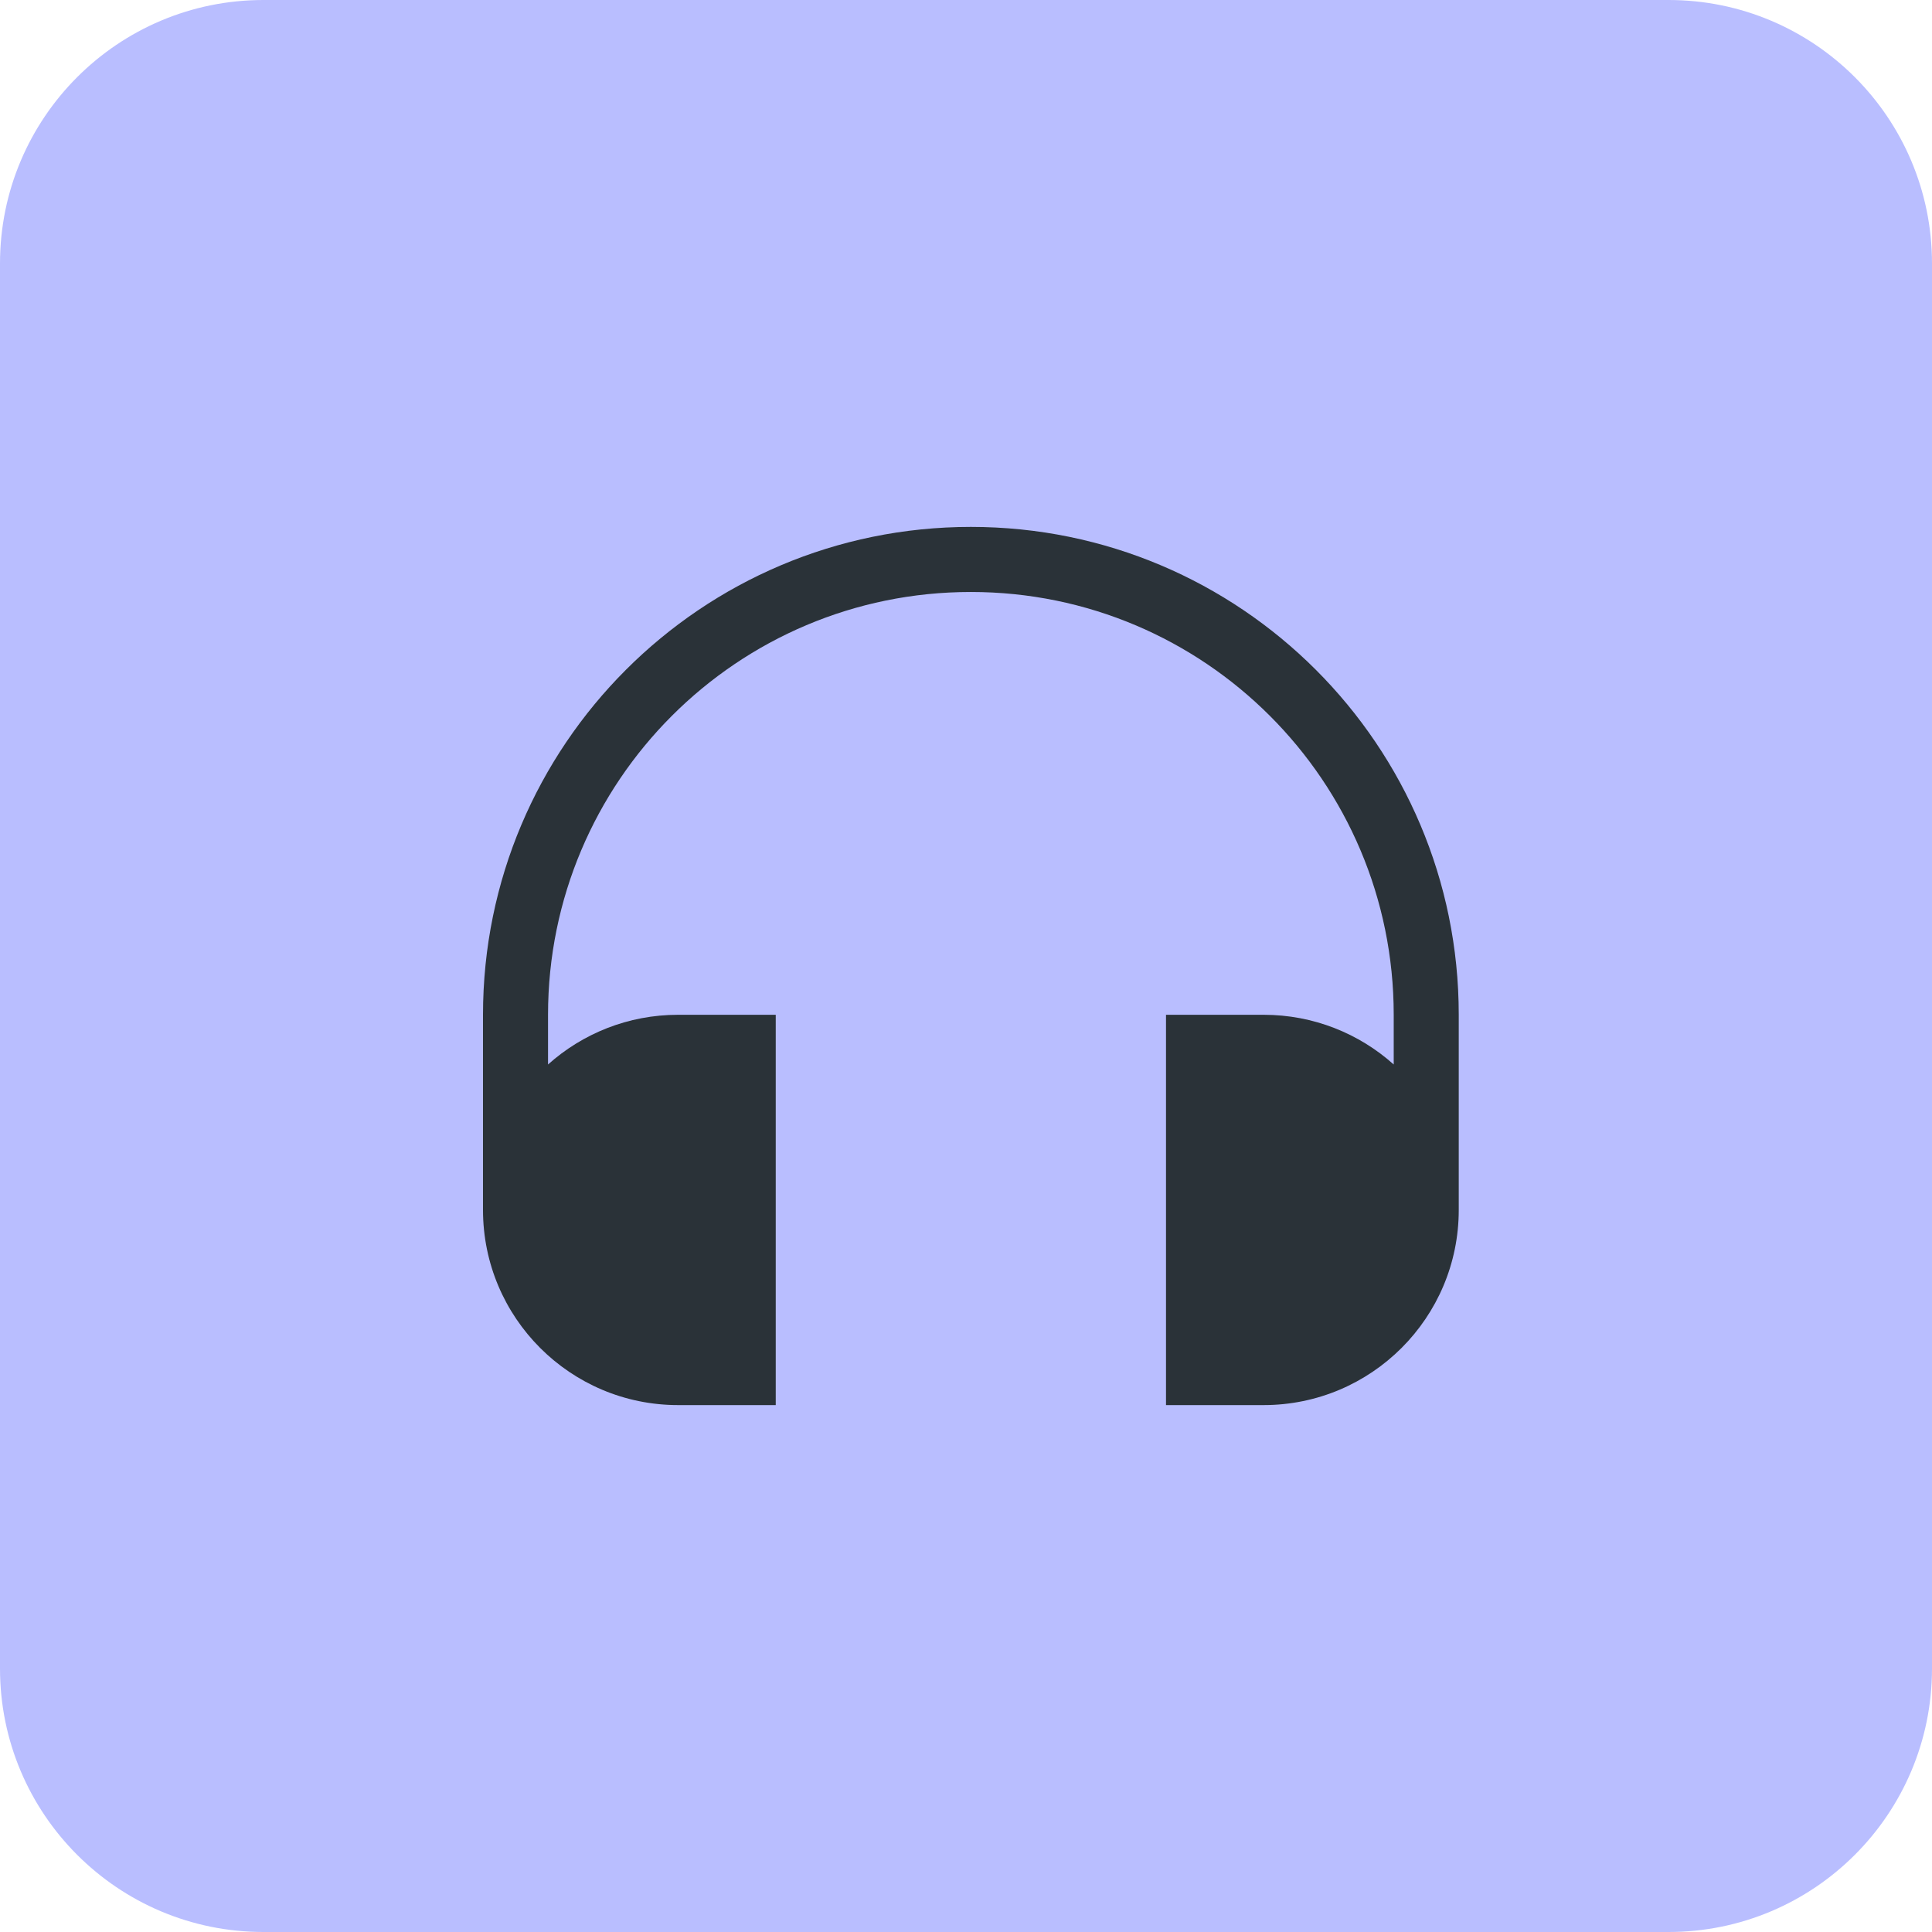
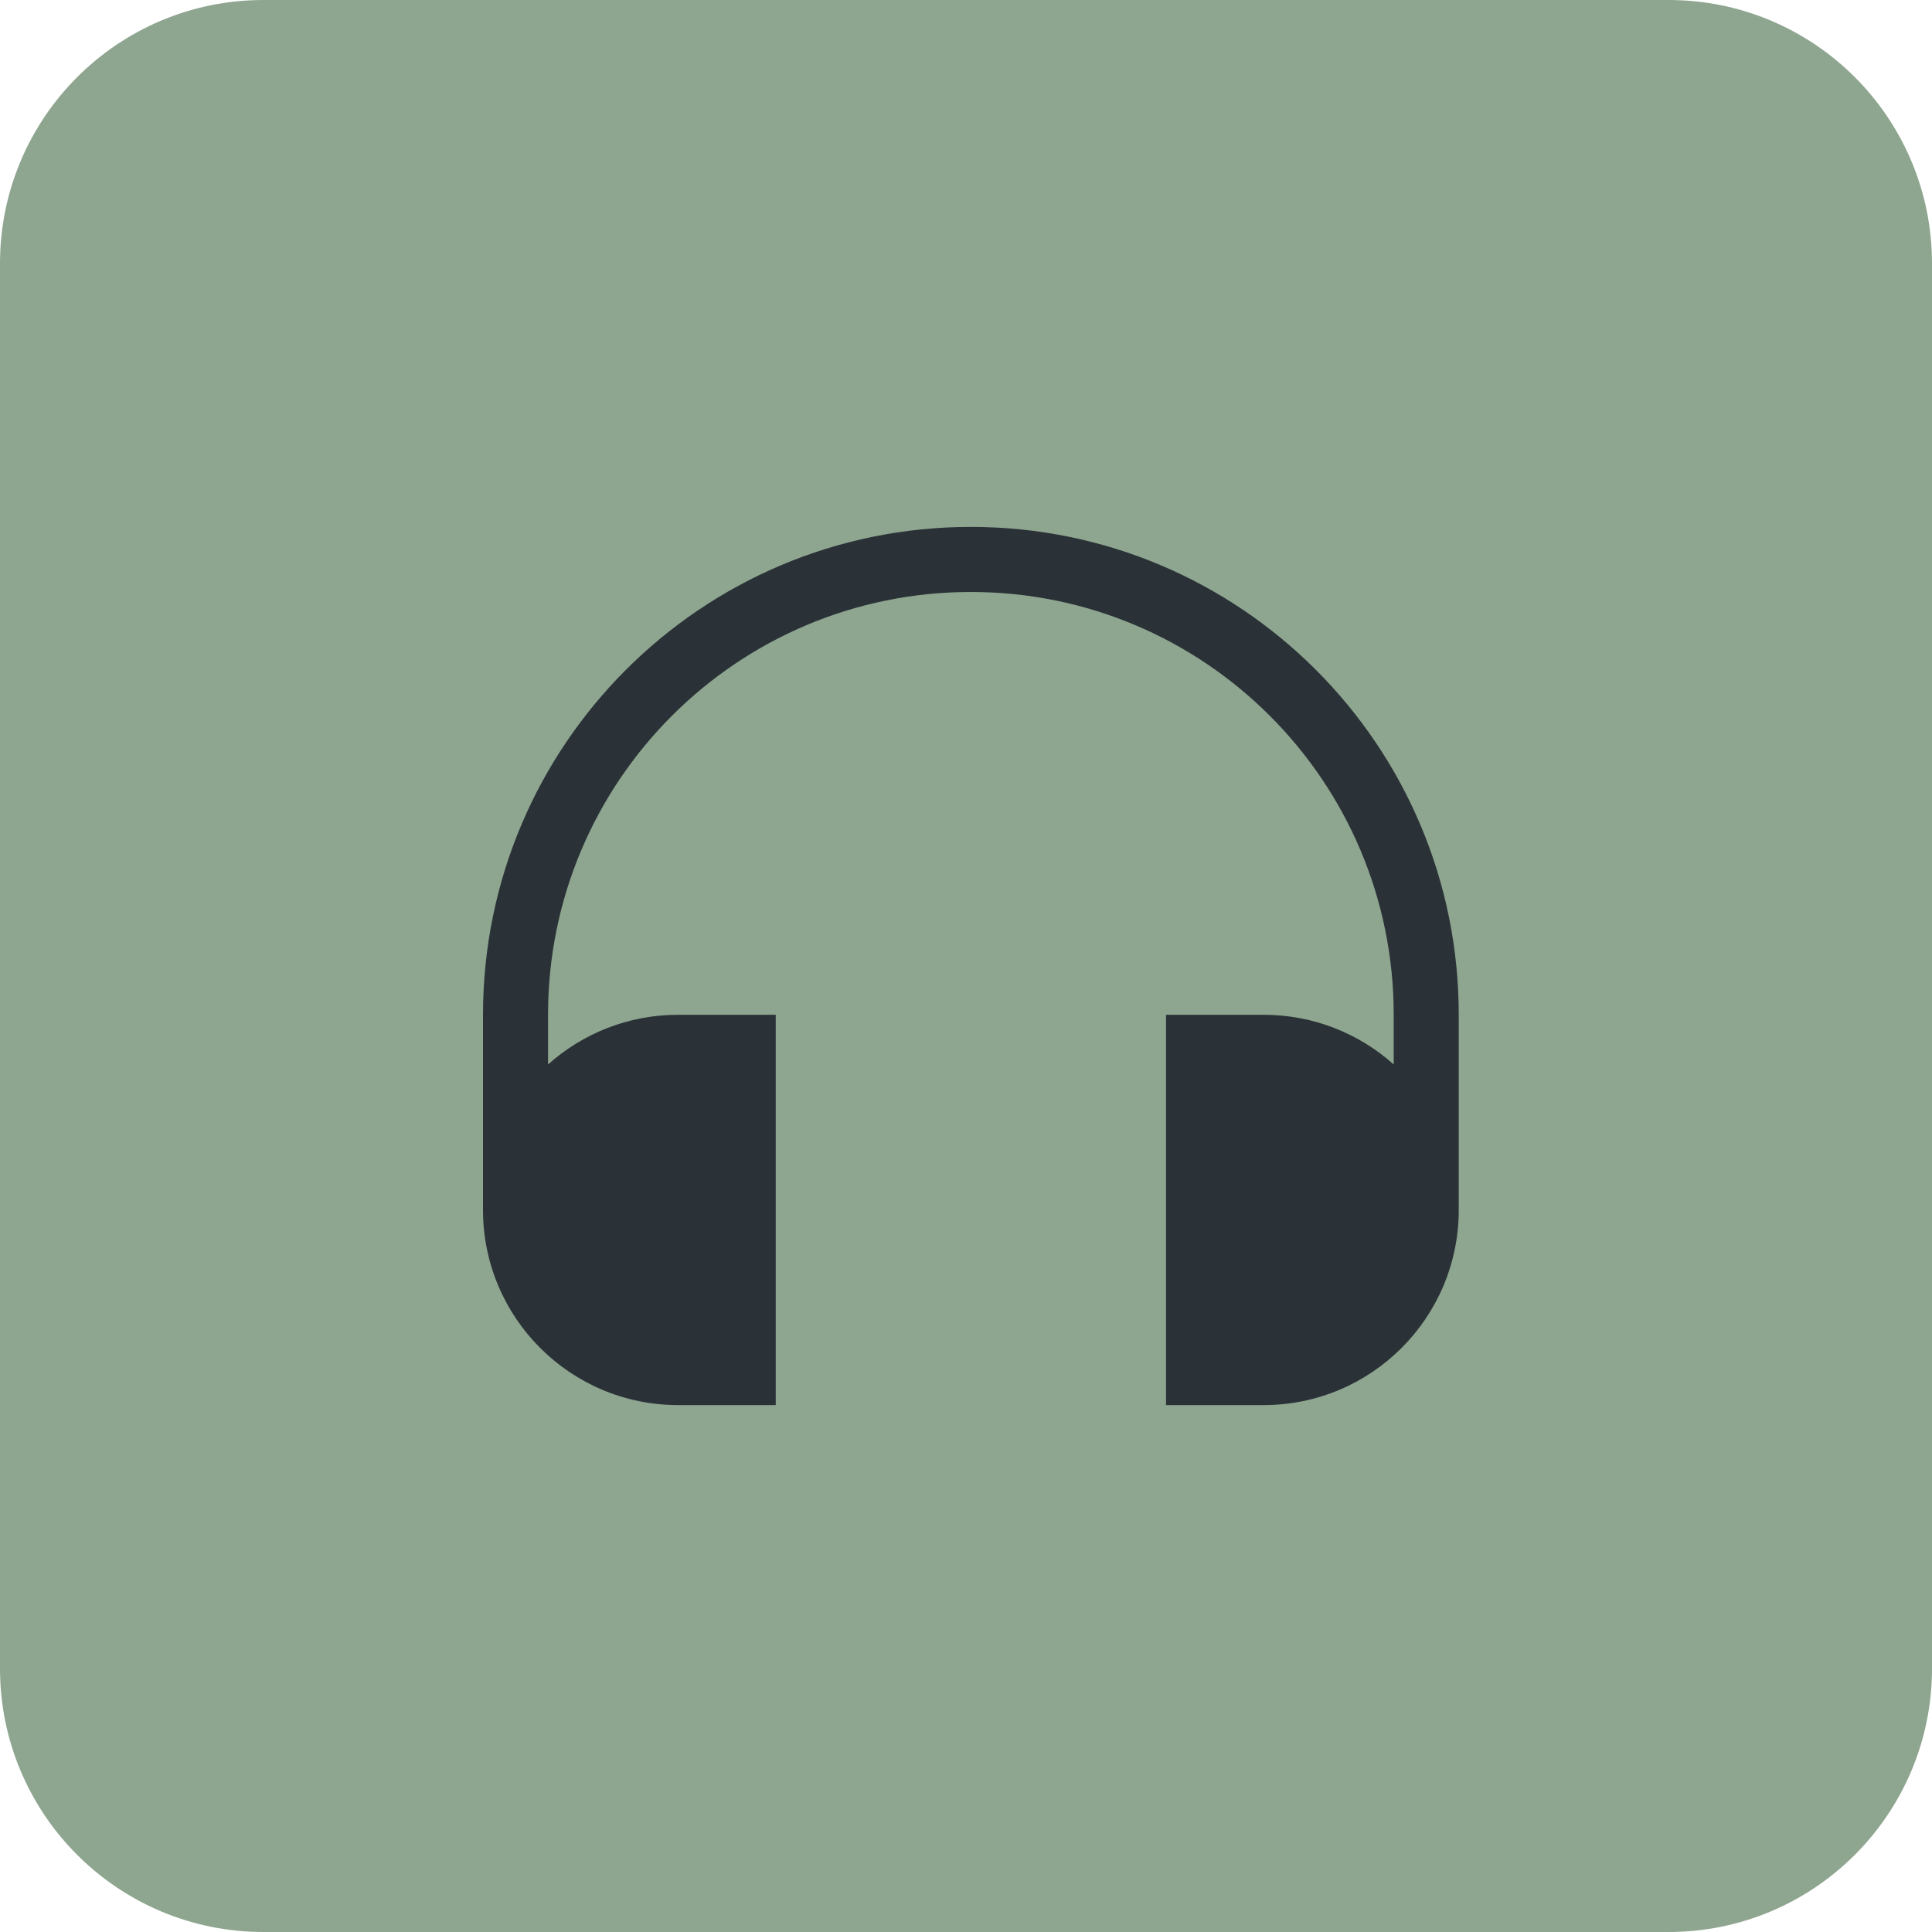
<svg xmlns="http://www.w3.org/2000/svg" width="44" height="44" viewBox="0 0 44 44" fill="none">
-   <rect width="44" height="44" rx="6" fill="#B9BEFF" />
+   <rect width="44" height="44" rx="6" fill="#8EA58F" />
  <path fill-rule="evenodd" clip-rule="evenodd" d="M11 23.111C11 16.975 15.975 12 22.111 12C28.248 12 33.222 16.975 33.222 23.111V27.556H33.222C33.222 27.556 33.222 27.556 33.222 27.556C33.222 30.01 31.232 32 28.778 32H26.555V23.111H17.667V32H15.444C12.99 32 11 30.01 11 27.556C11 27.548 11 27.541 11 27.534V23.111ZM12.481 24.243C13.268 23.539 14.306 23.111 15.444 23.111H28.778C29.916 23.111 30.954 23.539 31.741 24.243V23.111C31.741 17.793 27.429 13.482 22.111 13.482C16.793 13.482 12.481 17.793 12.481 23.111V24.243Z" fill="#2A3238" />
</svg>
